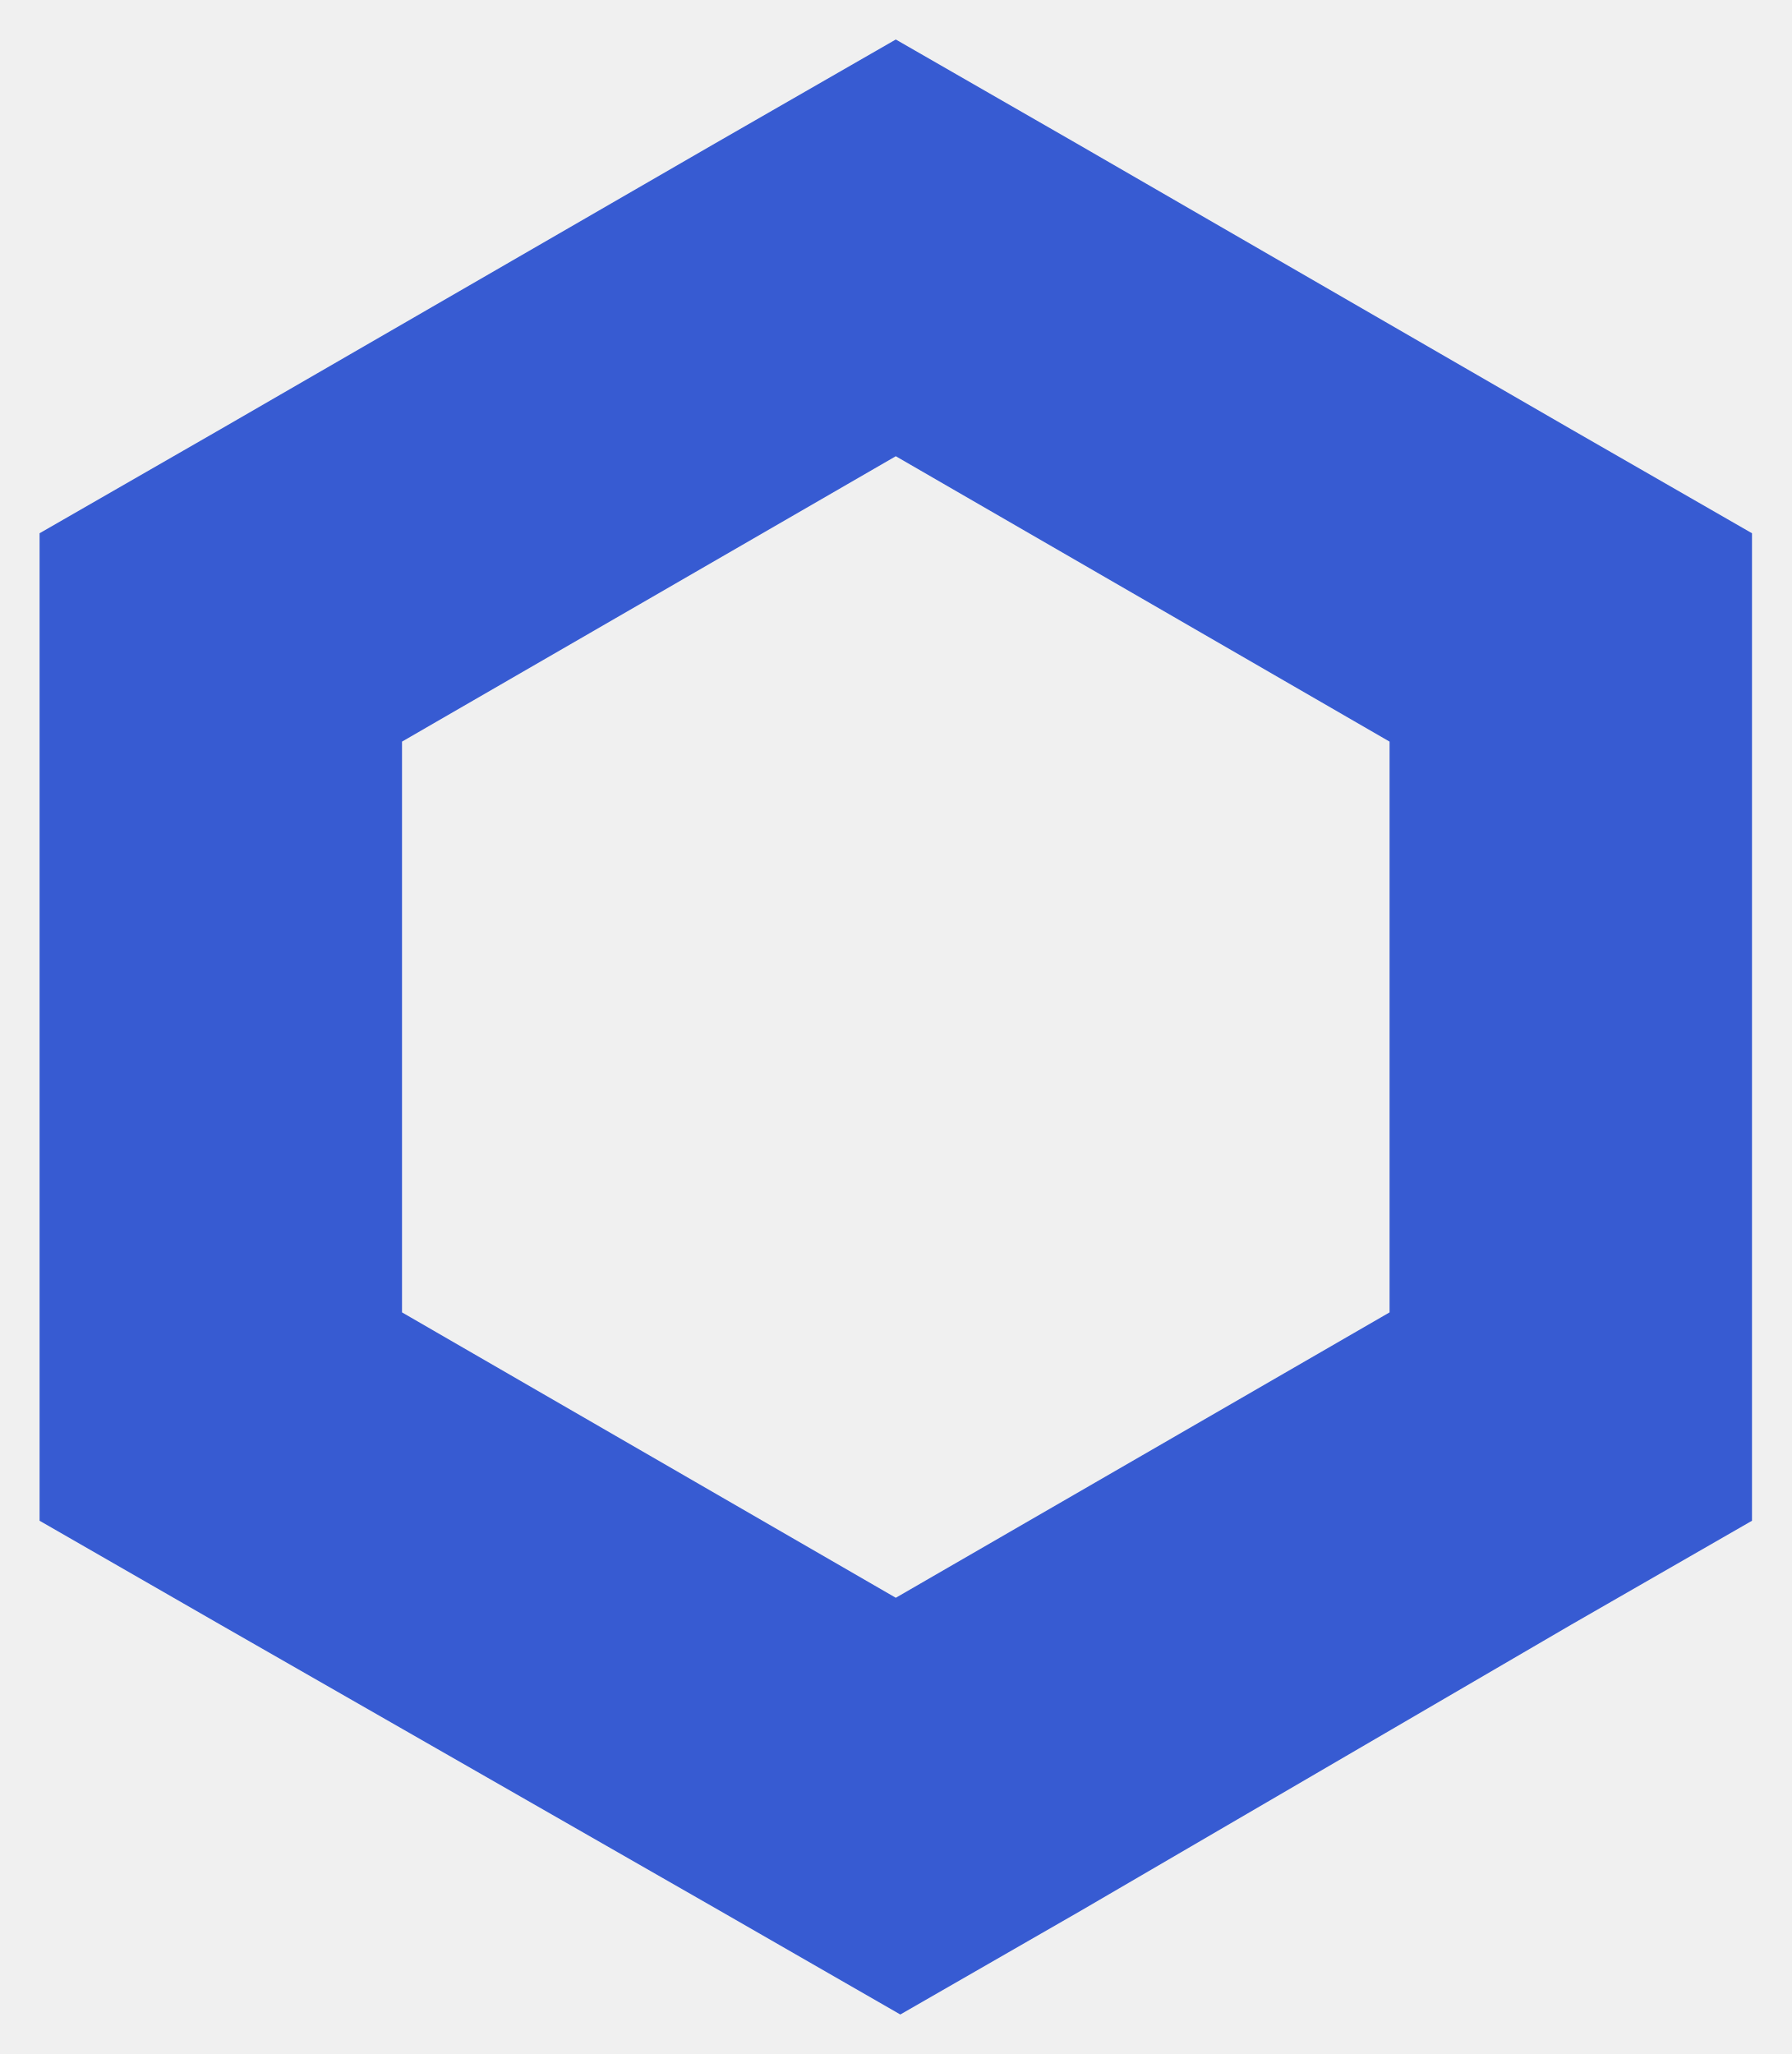
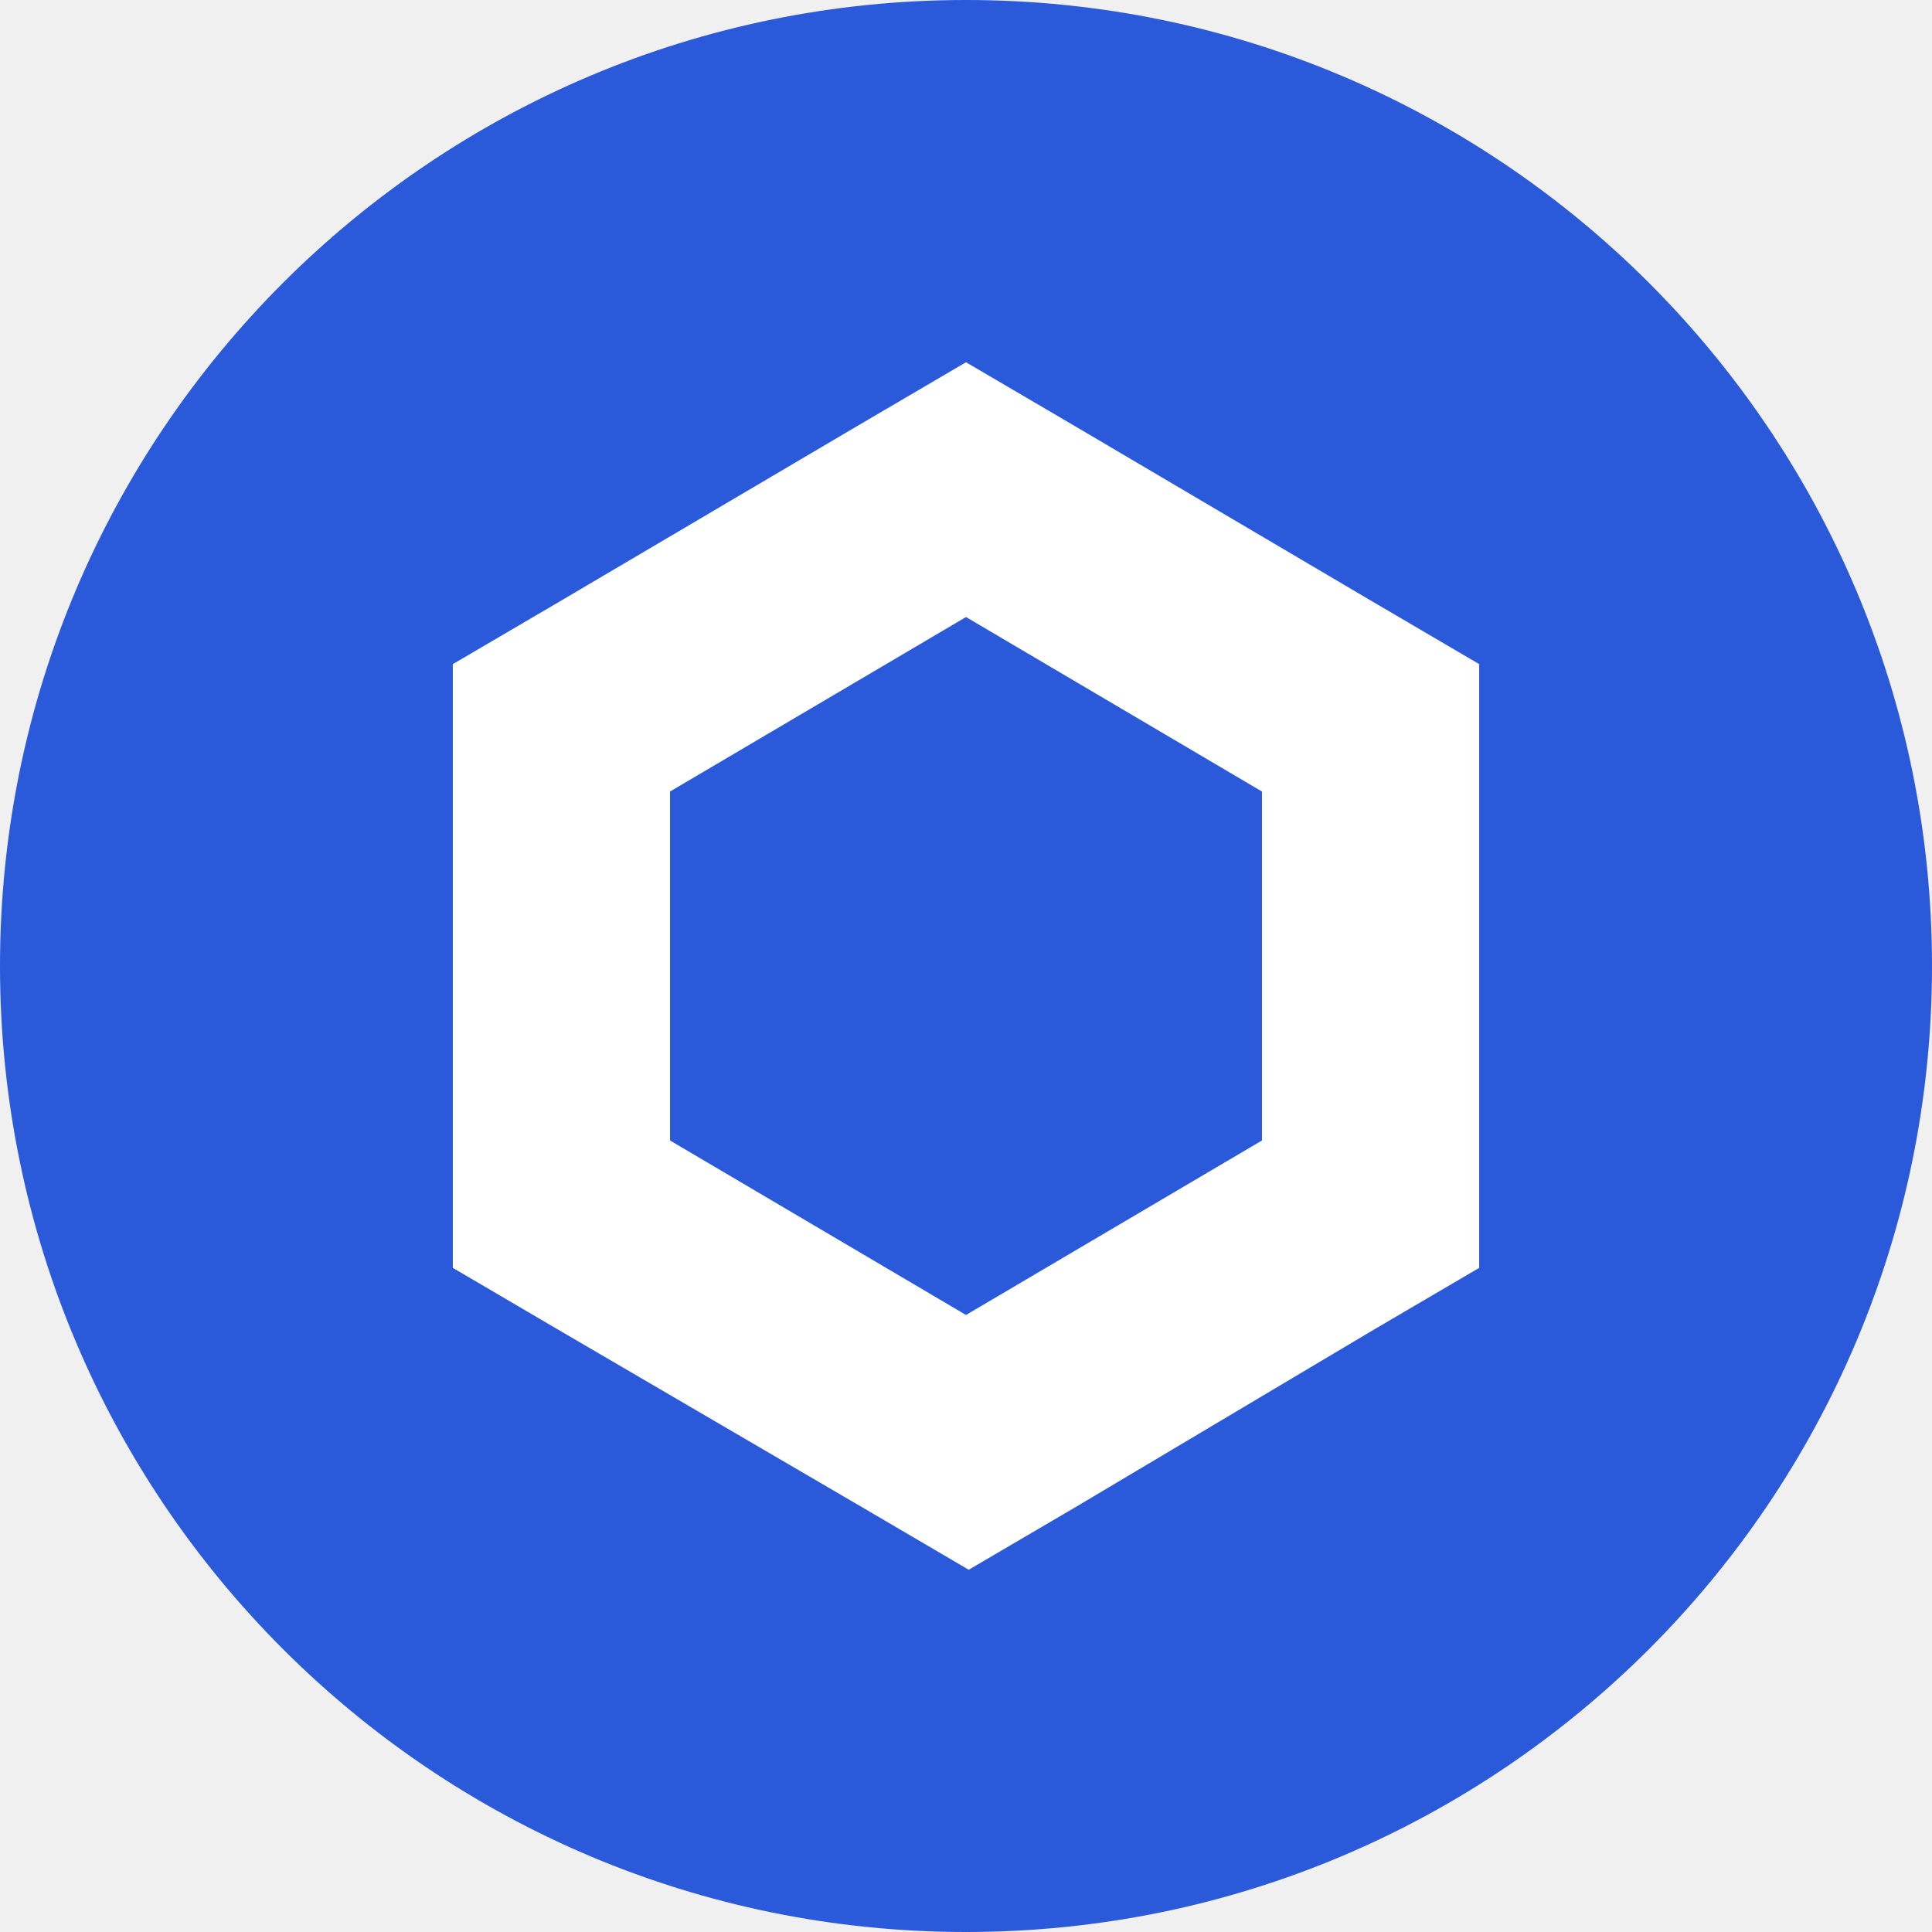
- <svg xmlns="http://www.w3.org/2000/svg" viewBox="1.116 -0.48 21.768 24.96" width="21.77" height="24.96" fill="#375BD2">
-   <path d="M12 0L9.798 1.266l-6 3.468L1.596 6v12l2.202 1.266 6.055 3.468L12.055 24l2.202-1.266 5.945-3.468L22.404 18V6l-2.202-1.266-6-3.468zM6 15.468V8.532l6-3.468 6 3.468v6.936l-6 3.468z" />
+ <svg xmlns="http://www.w3.org/2000/svg" width="1em" height="1em" viewBox="0 0 32 32">
+   <g fill="none">
+     <circle cx="16" cy="16" r="16" fill="#2A5ADA" />
+     <path fill="#FFF" d="m16 6l-1.799 1.055L9.3 9.945L7.5 11v10l1.799 1.055l4.947 2.89L16.045 26l1.799-1.055l4.857-2.89L24.5 21V11l-1.799-1.055l-4.902-2.89zm-4.902 12.89v-5.78L16 10.22l4.902 2.89v5.78L16 21.78z" />
+   </g>
</svg>
